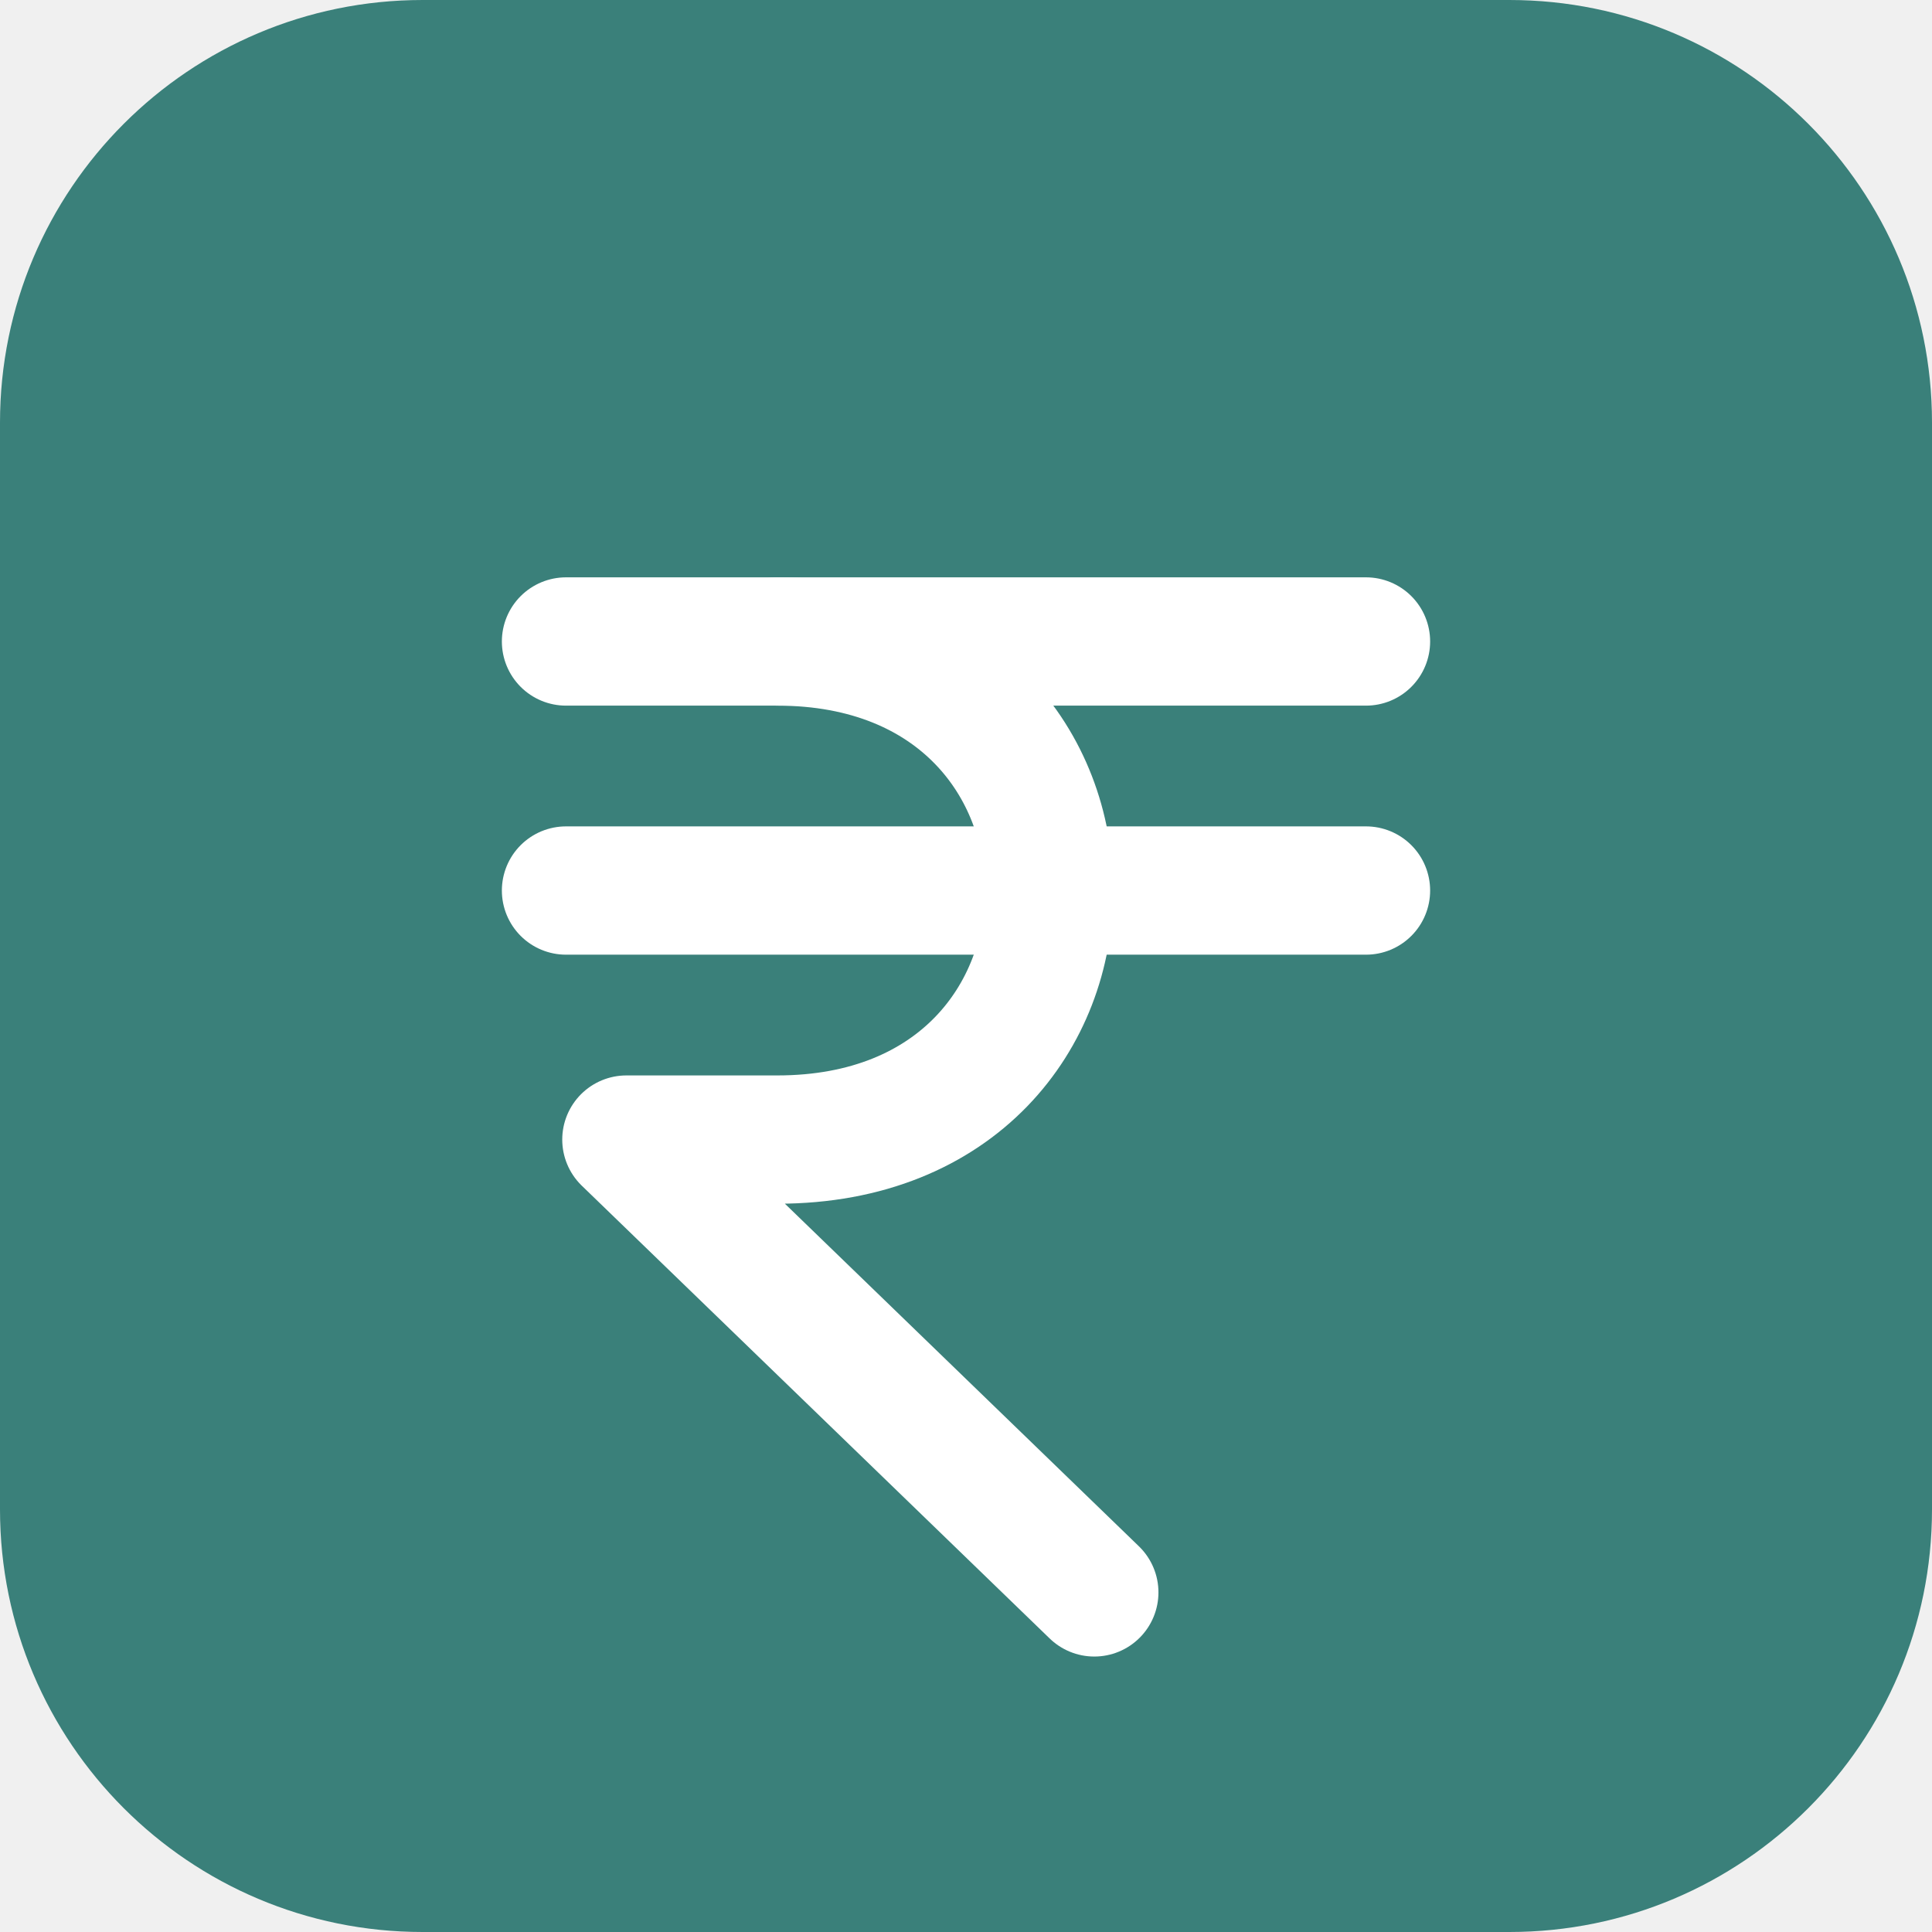
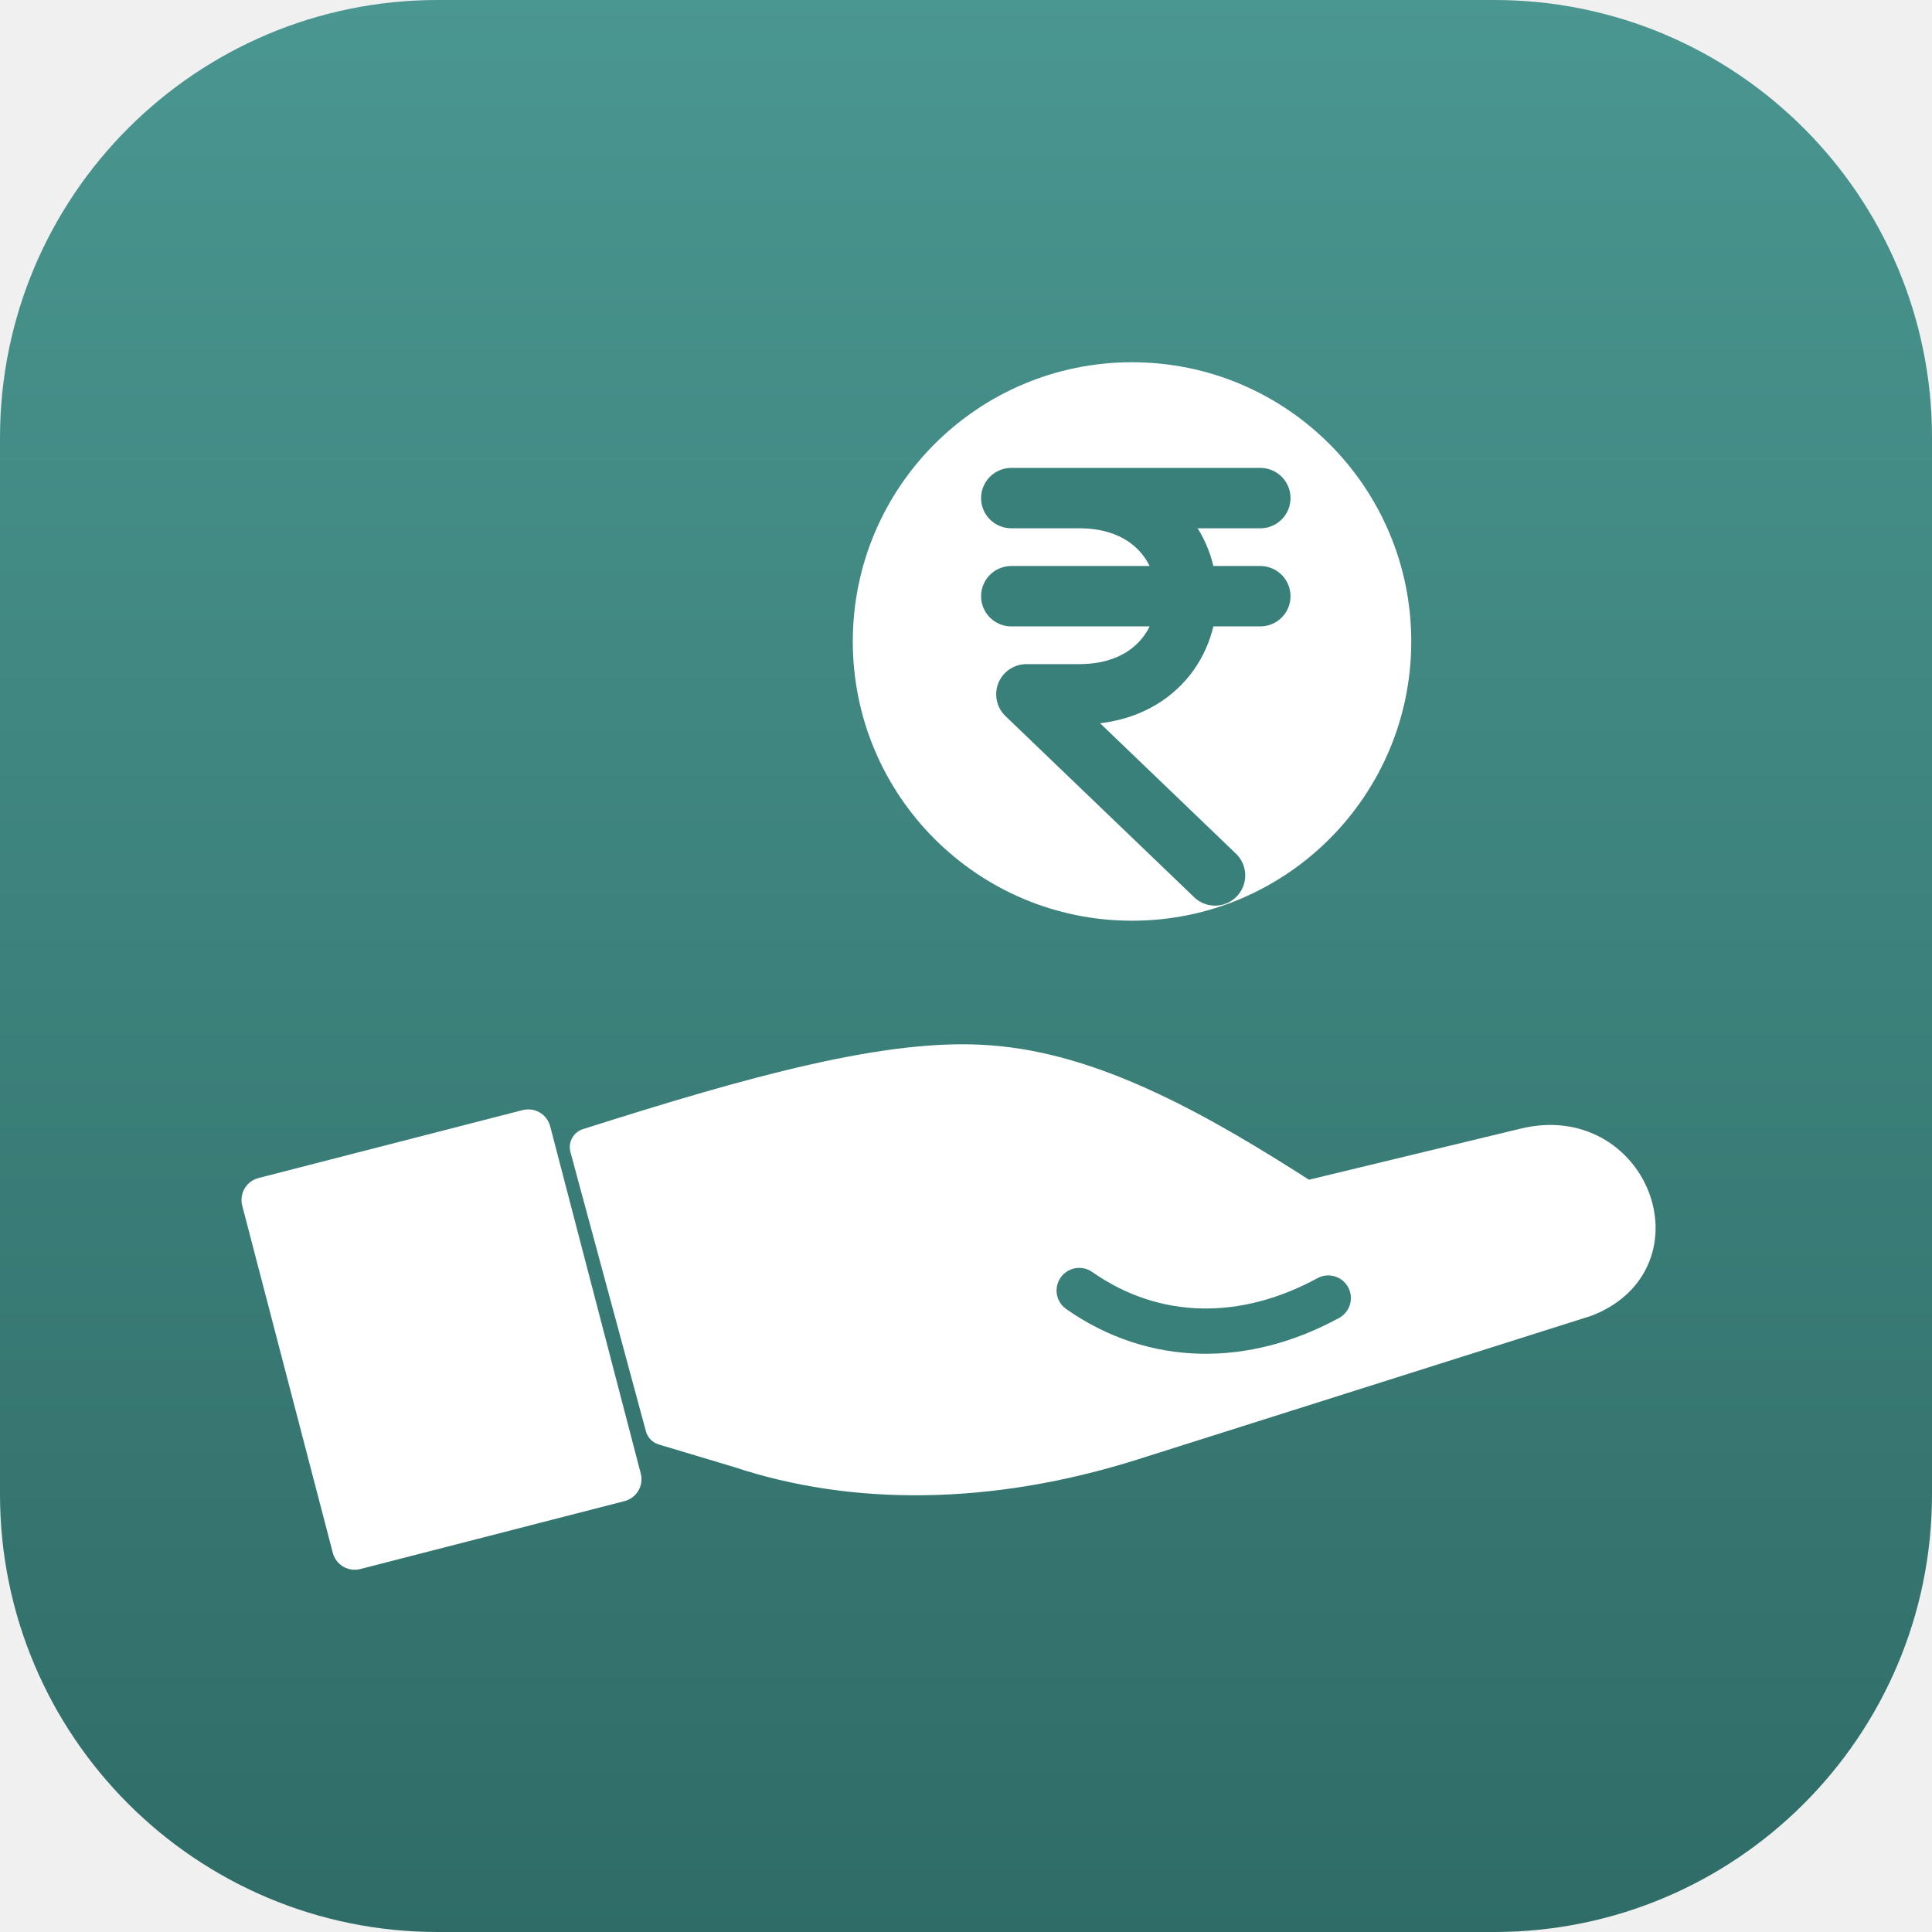
<svg xmlns="http://www.w3.org/2000/svg" viewBox="0 0 512 512">
-   <rect width="512" height="512" rx="112" fill="#3a807a" />
-   <g fill="none" stroke="#ffffff" stroke-width="34" stroke-linecap="round" stroke-linejoin="round">
-     <path d="M150 170h212" />
-     <path d="M150 236h212" />
-     <path d="M206 170c96 0 96 132 0 132h-40l124 120" />
-   </g>
+   <defs>
+     <linearGradient id="bg" x1="0" y1="0" x2="0" y2="1">
+       <stop offset="0" stop-color="#4a9690" />
+       <stop offset="1" stop-color="#2f6c67" />
+     </linearGradient>
+   </defs>
+   <rect width="512" height="512" rx="116" fill="url(#bg)" />
+   <circle cx="300" cy="170" r="74" fill="#fff" />
+   <path d="M268 132H334M268 158H334M286 132c38 0 38 52 0 52h-14l50 48" fill="none" stroke="#3a807a" stroke-width="16" stroke-linecap="round" stroke-linejoin="round" />
+   <path d="M70 318 L140 300 L164 392 L94 410 Z" fill="#fff" stroke="#fff" stroke-width="12" stroke-linejoin="round" />
+   <path d="M156 304 C200 290 236 280 262 282 C290 284 318 300 346 318 L404 304 C432 297 446 334 420 344 L300 382 C262 394 226 394 196 384 L176 378 Z" fill="#fff" stroke="#fff" stroke-width="10" stroke-linejoin="round" />
+   <path d="M286 342 C306 356 330 356 352 344" fill="none" stroke="#3a807a" stroke-width="12" stroke-linecap="round" />
</svg>
